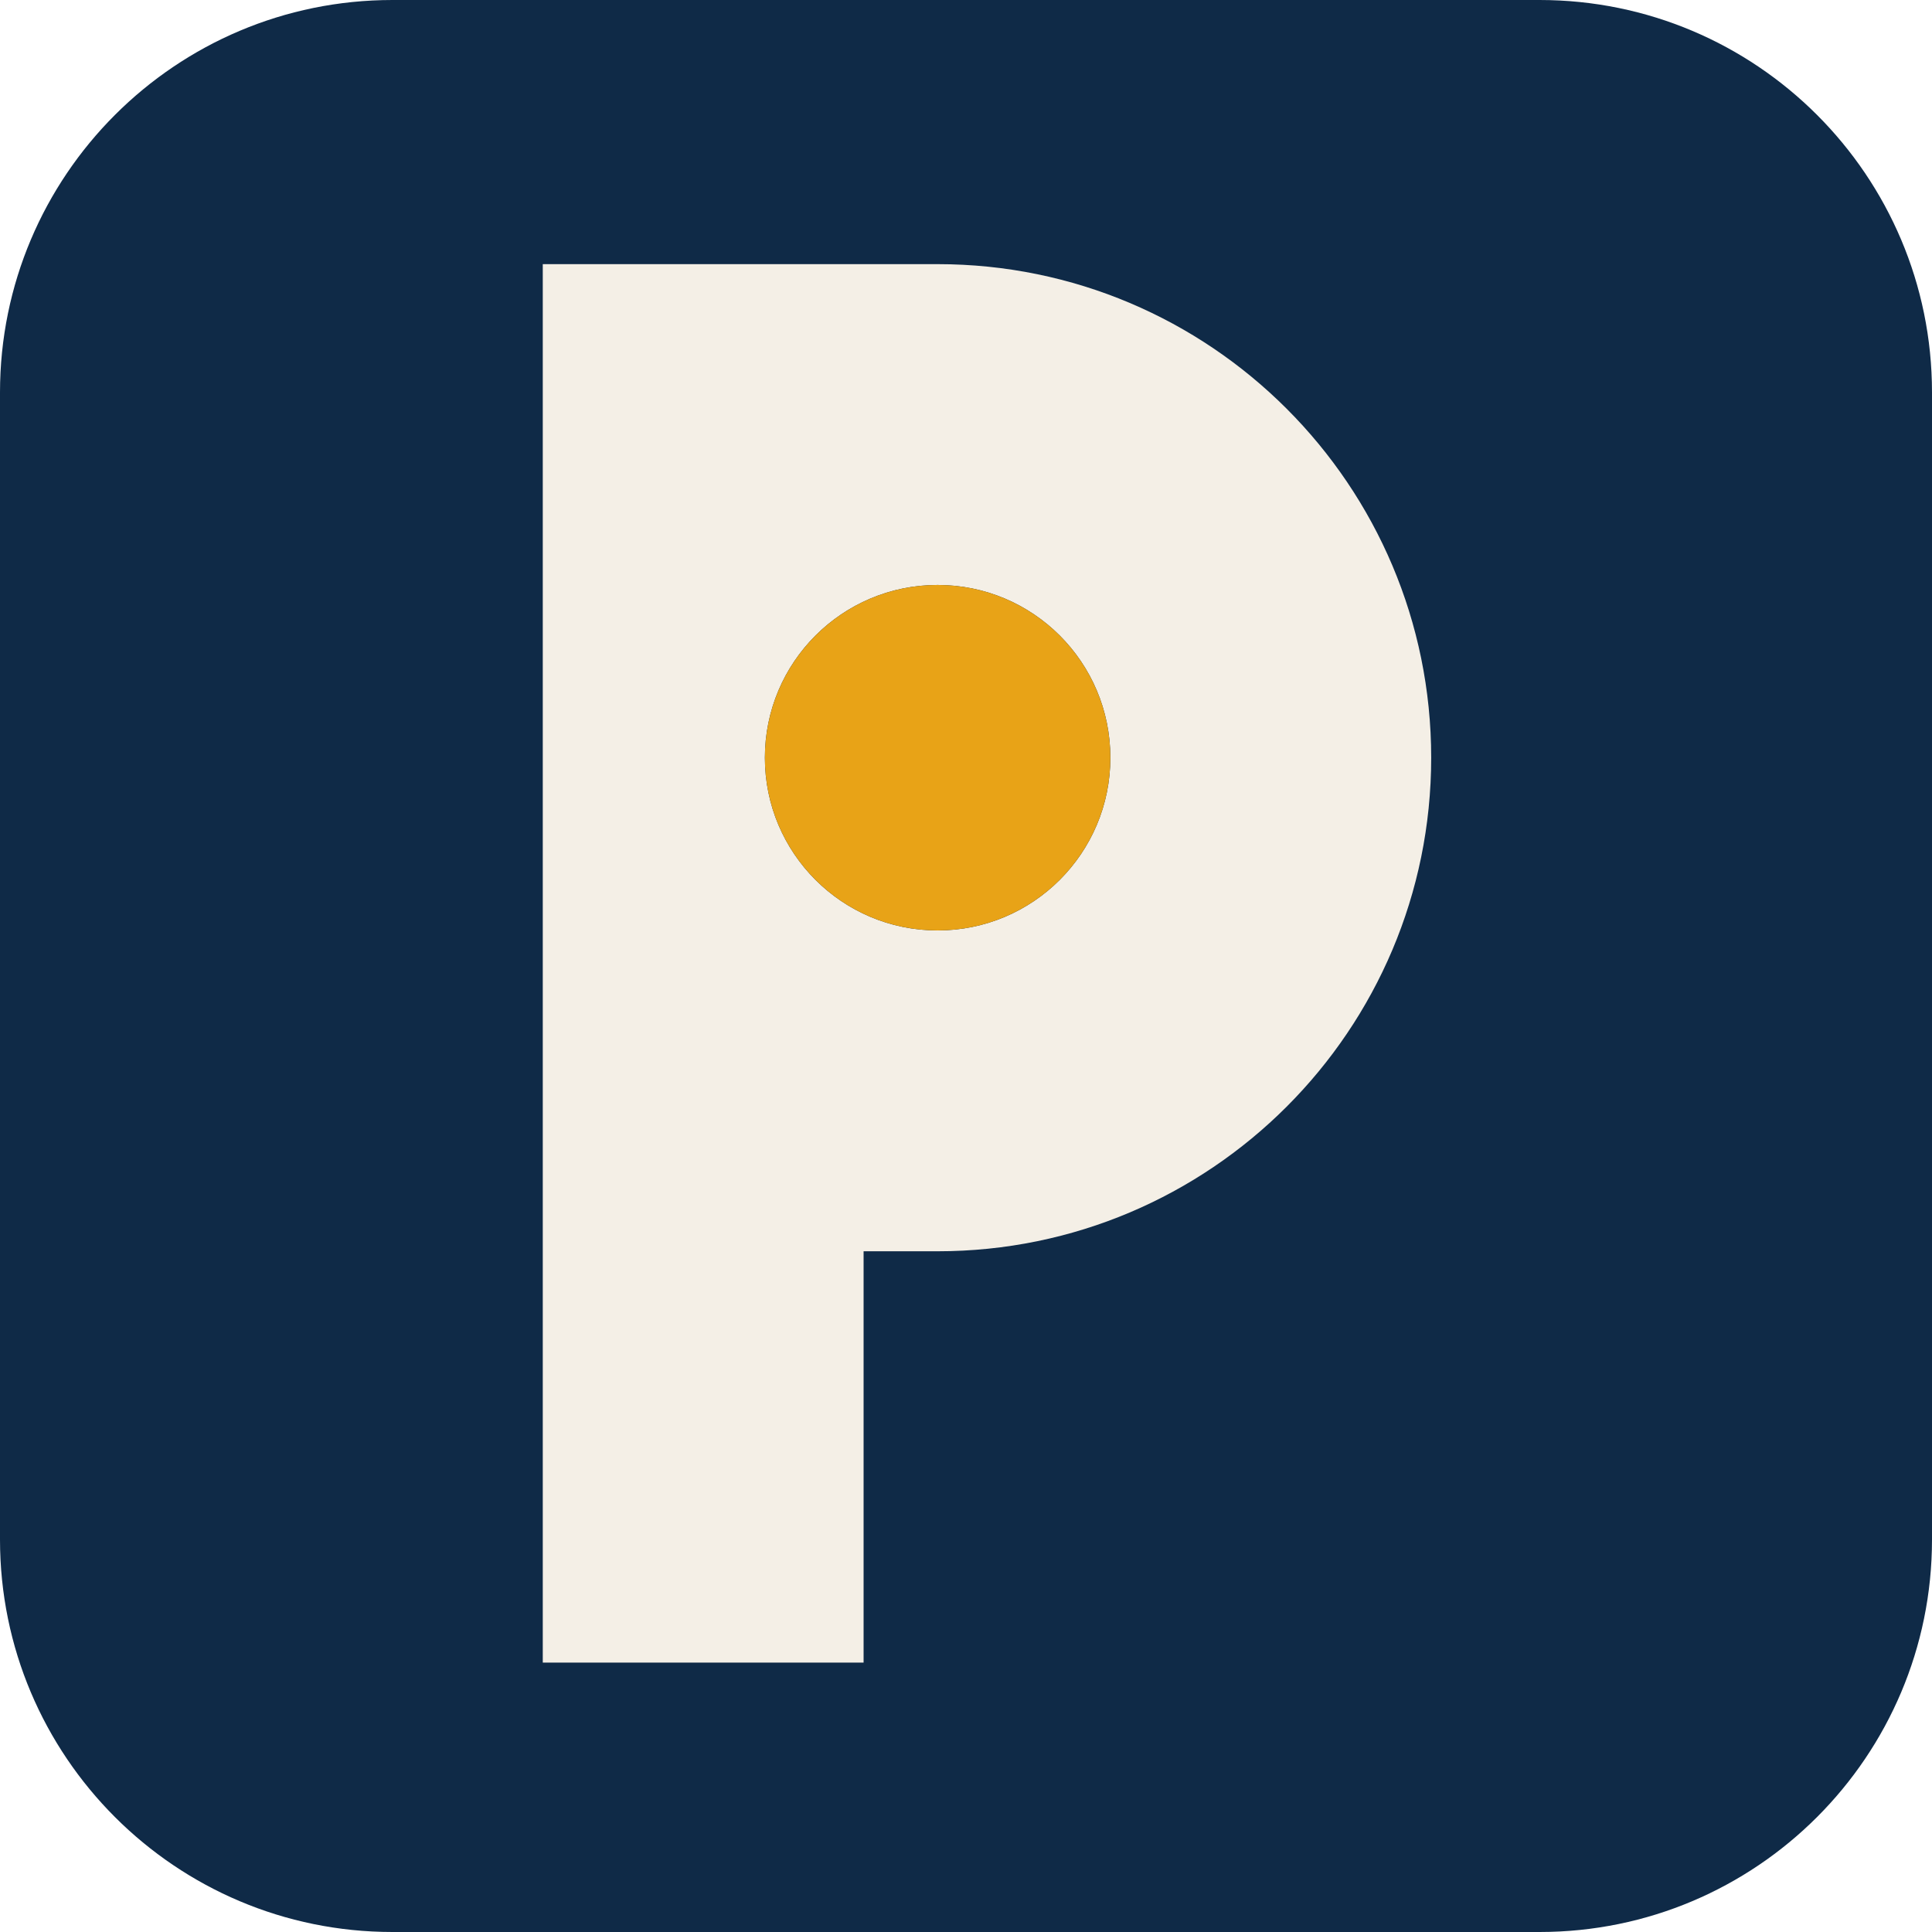
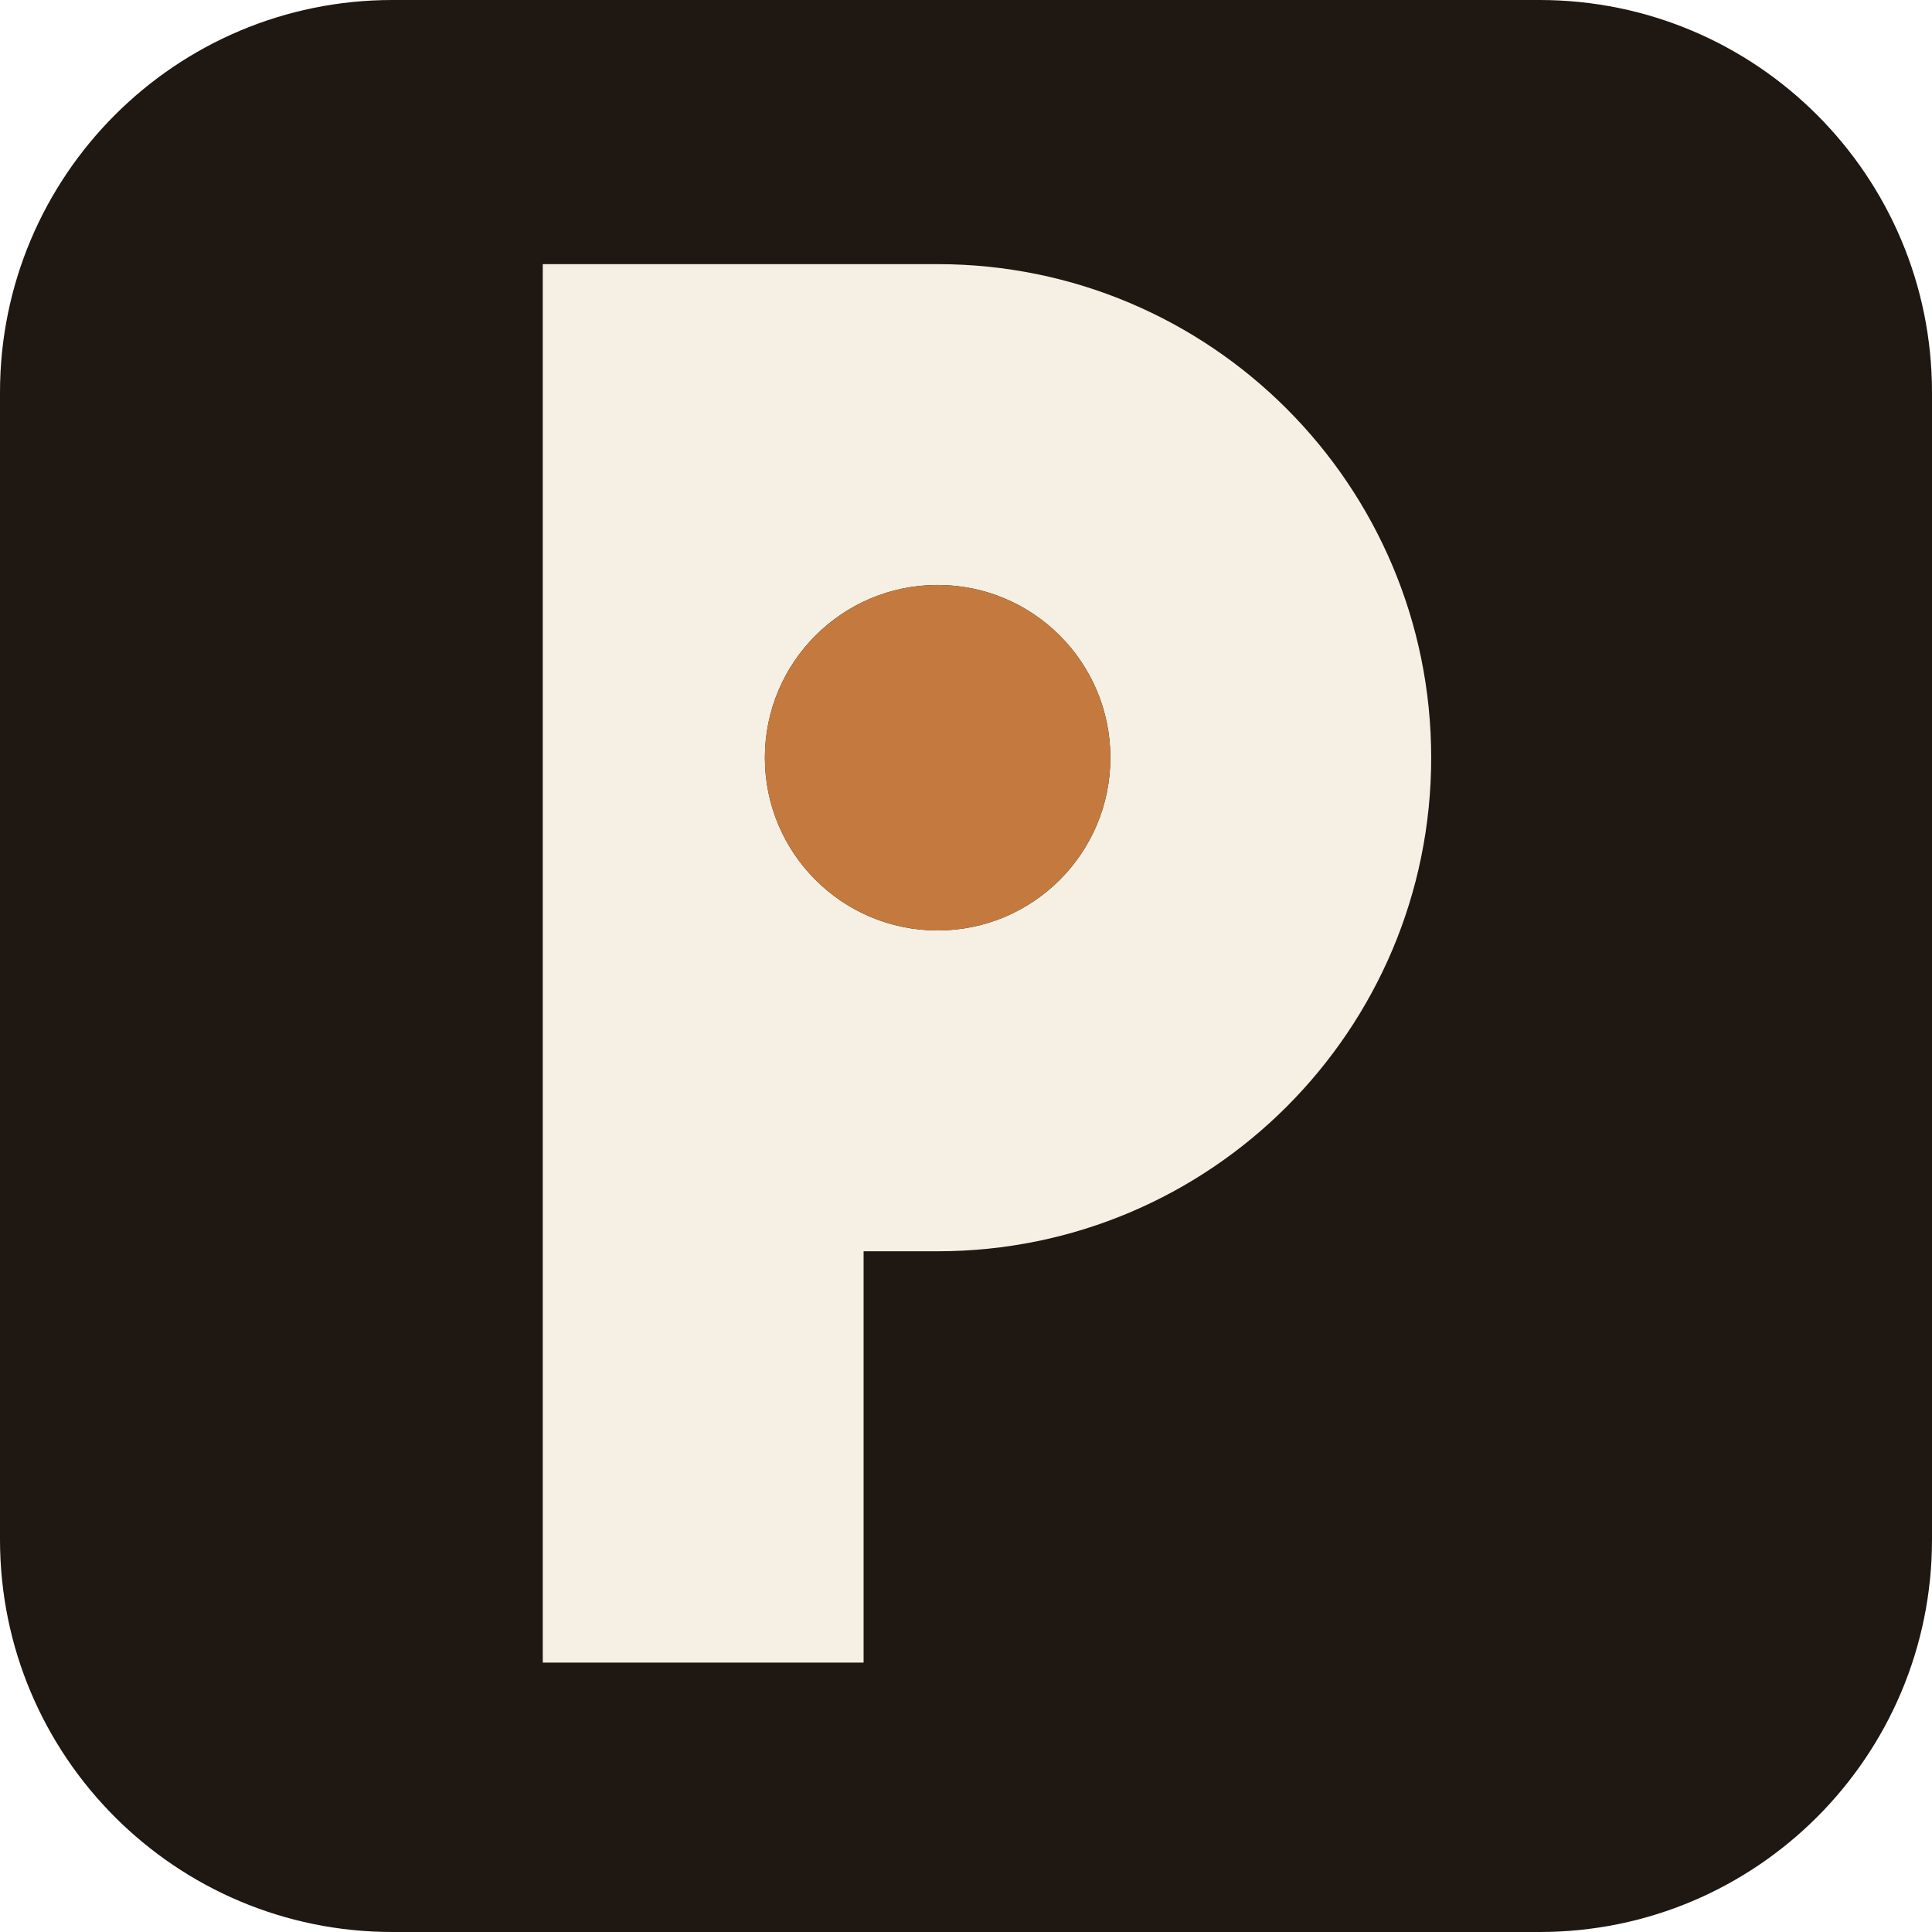
<svg xmlns="http://www.w3.org/2000/svg" viewBox="0 0 512 512" width="512" height="512" role="img">
-   <rect width="512" height="512" rx="104" fill="#0F2A47" />
-   <path fill="#F4EFE6" fill-rule="evenodd" d="M143.84 70H248.48A130.8 130.8 0 0 1 248.48 331.6H228.86V440.6H143.84Z M294.26 200.8A45.78 45.78 0 1 0 202.7 200.8A45.78 45.78 0 1 0 294.26 200.8Z" />
-   <circle cx="248.48" cy="200.8" r="45.78" fill="#E8A317" />
+   <rect width="512" height="512" rx="104" fill="#1E1712" />
+   <path fill="#F6F0E4" fill-rule="evenodd" d="M143.84 70H248.48A130.8 130.8 0 0 1 248.48 331.6H228.86V440.6H143.84Z M294.26 200.8A45.78 45.78 0 1 0 202.7 200.8A45.78 45.78 0 1 0 294.26 200.8Z" />
+   <circle cx="248.48" cy="200.8" r="45.78" fill="#C47A3E" />
</svg>
